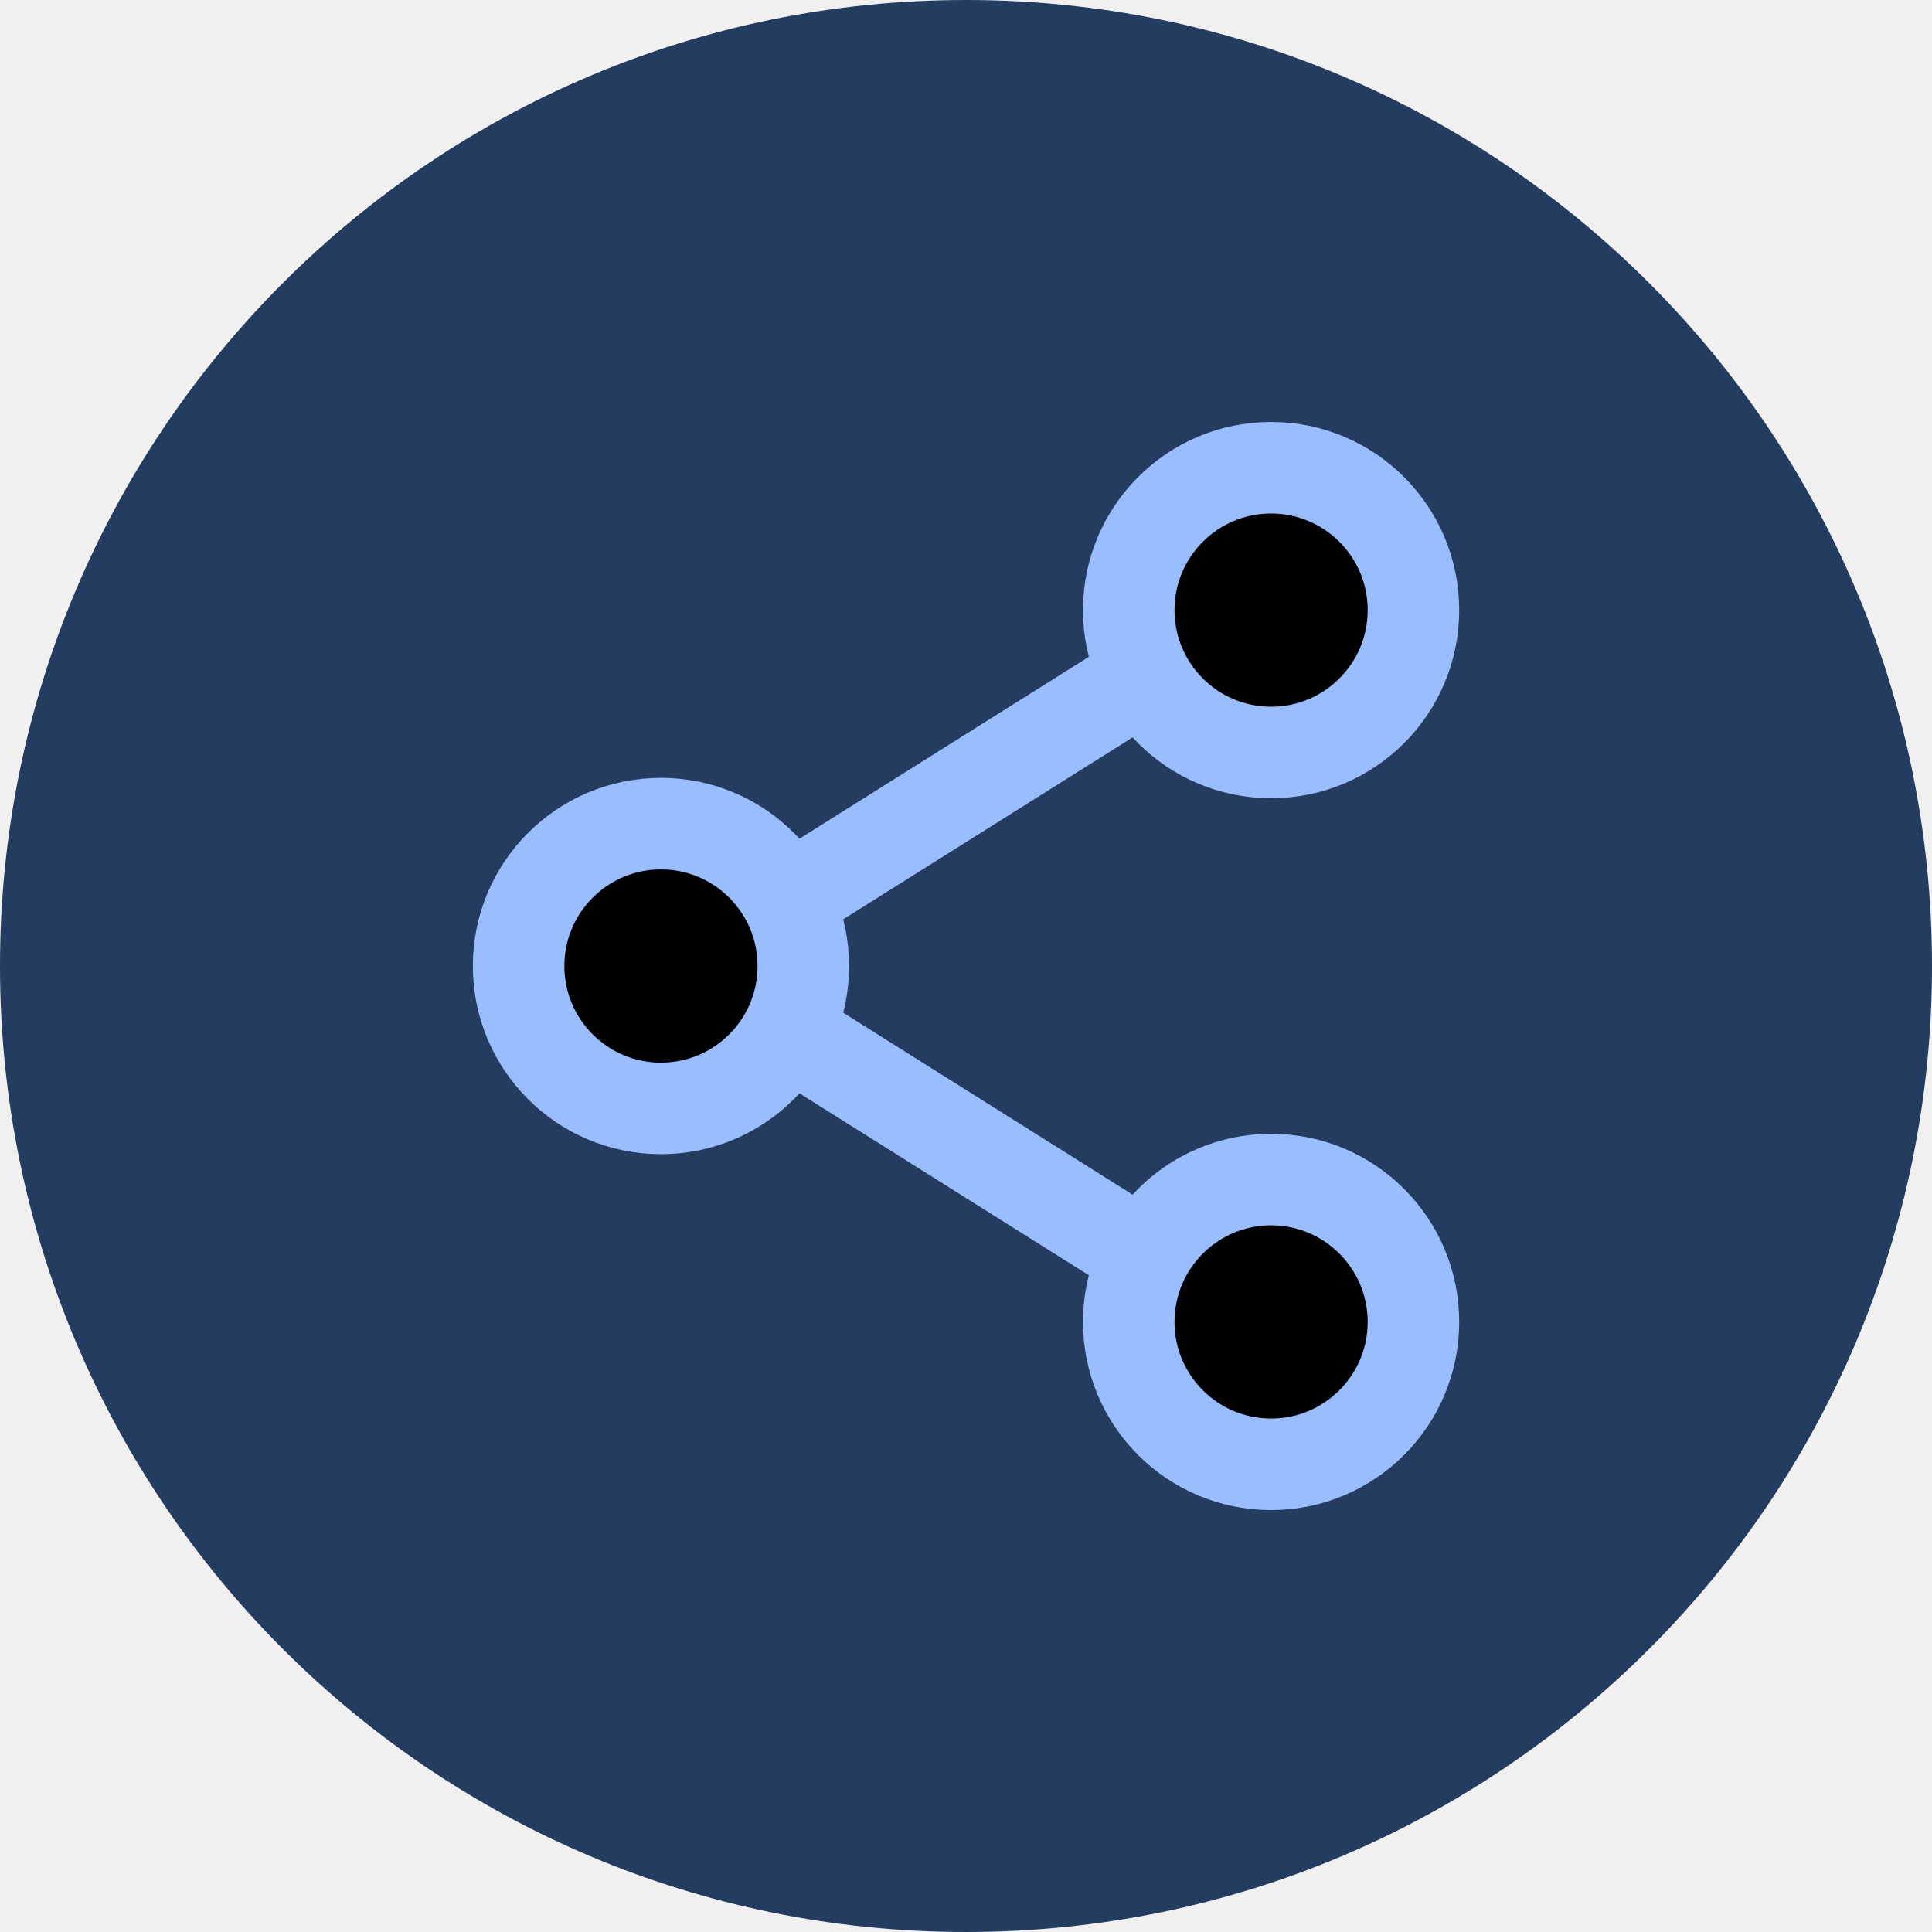
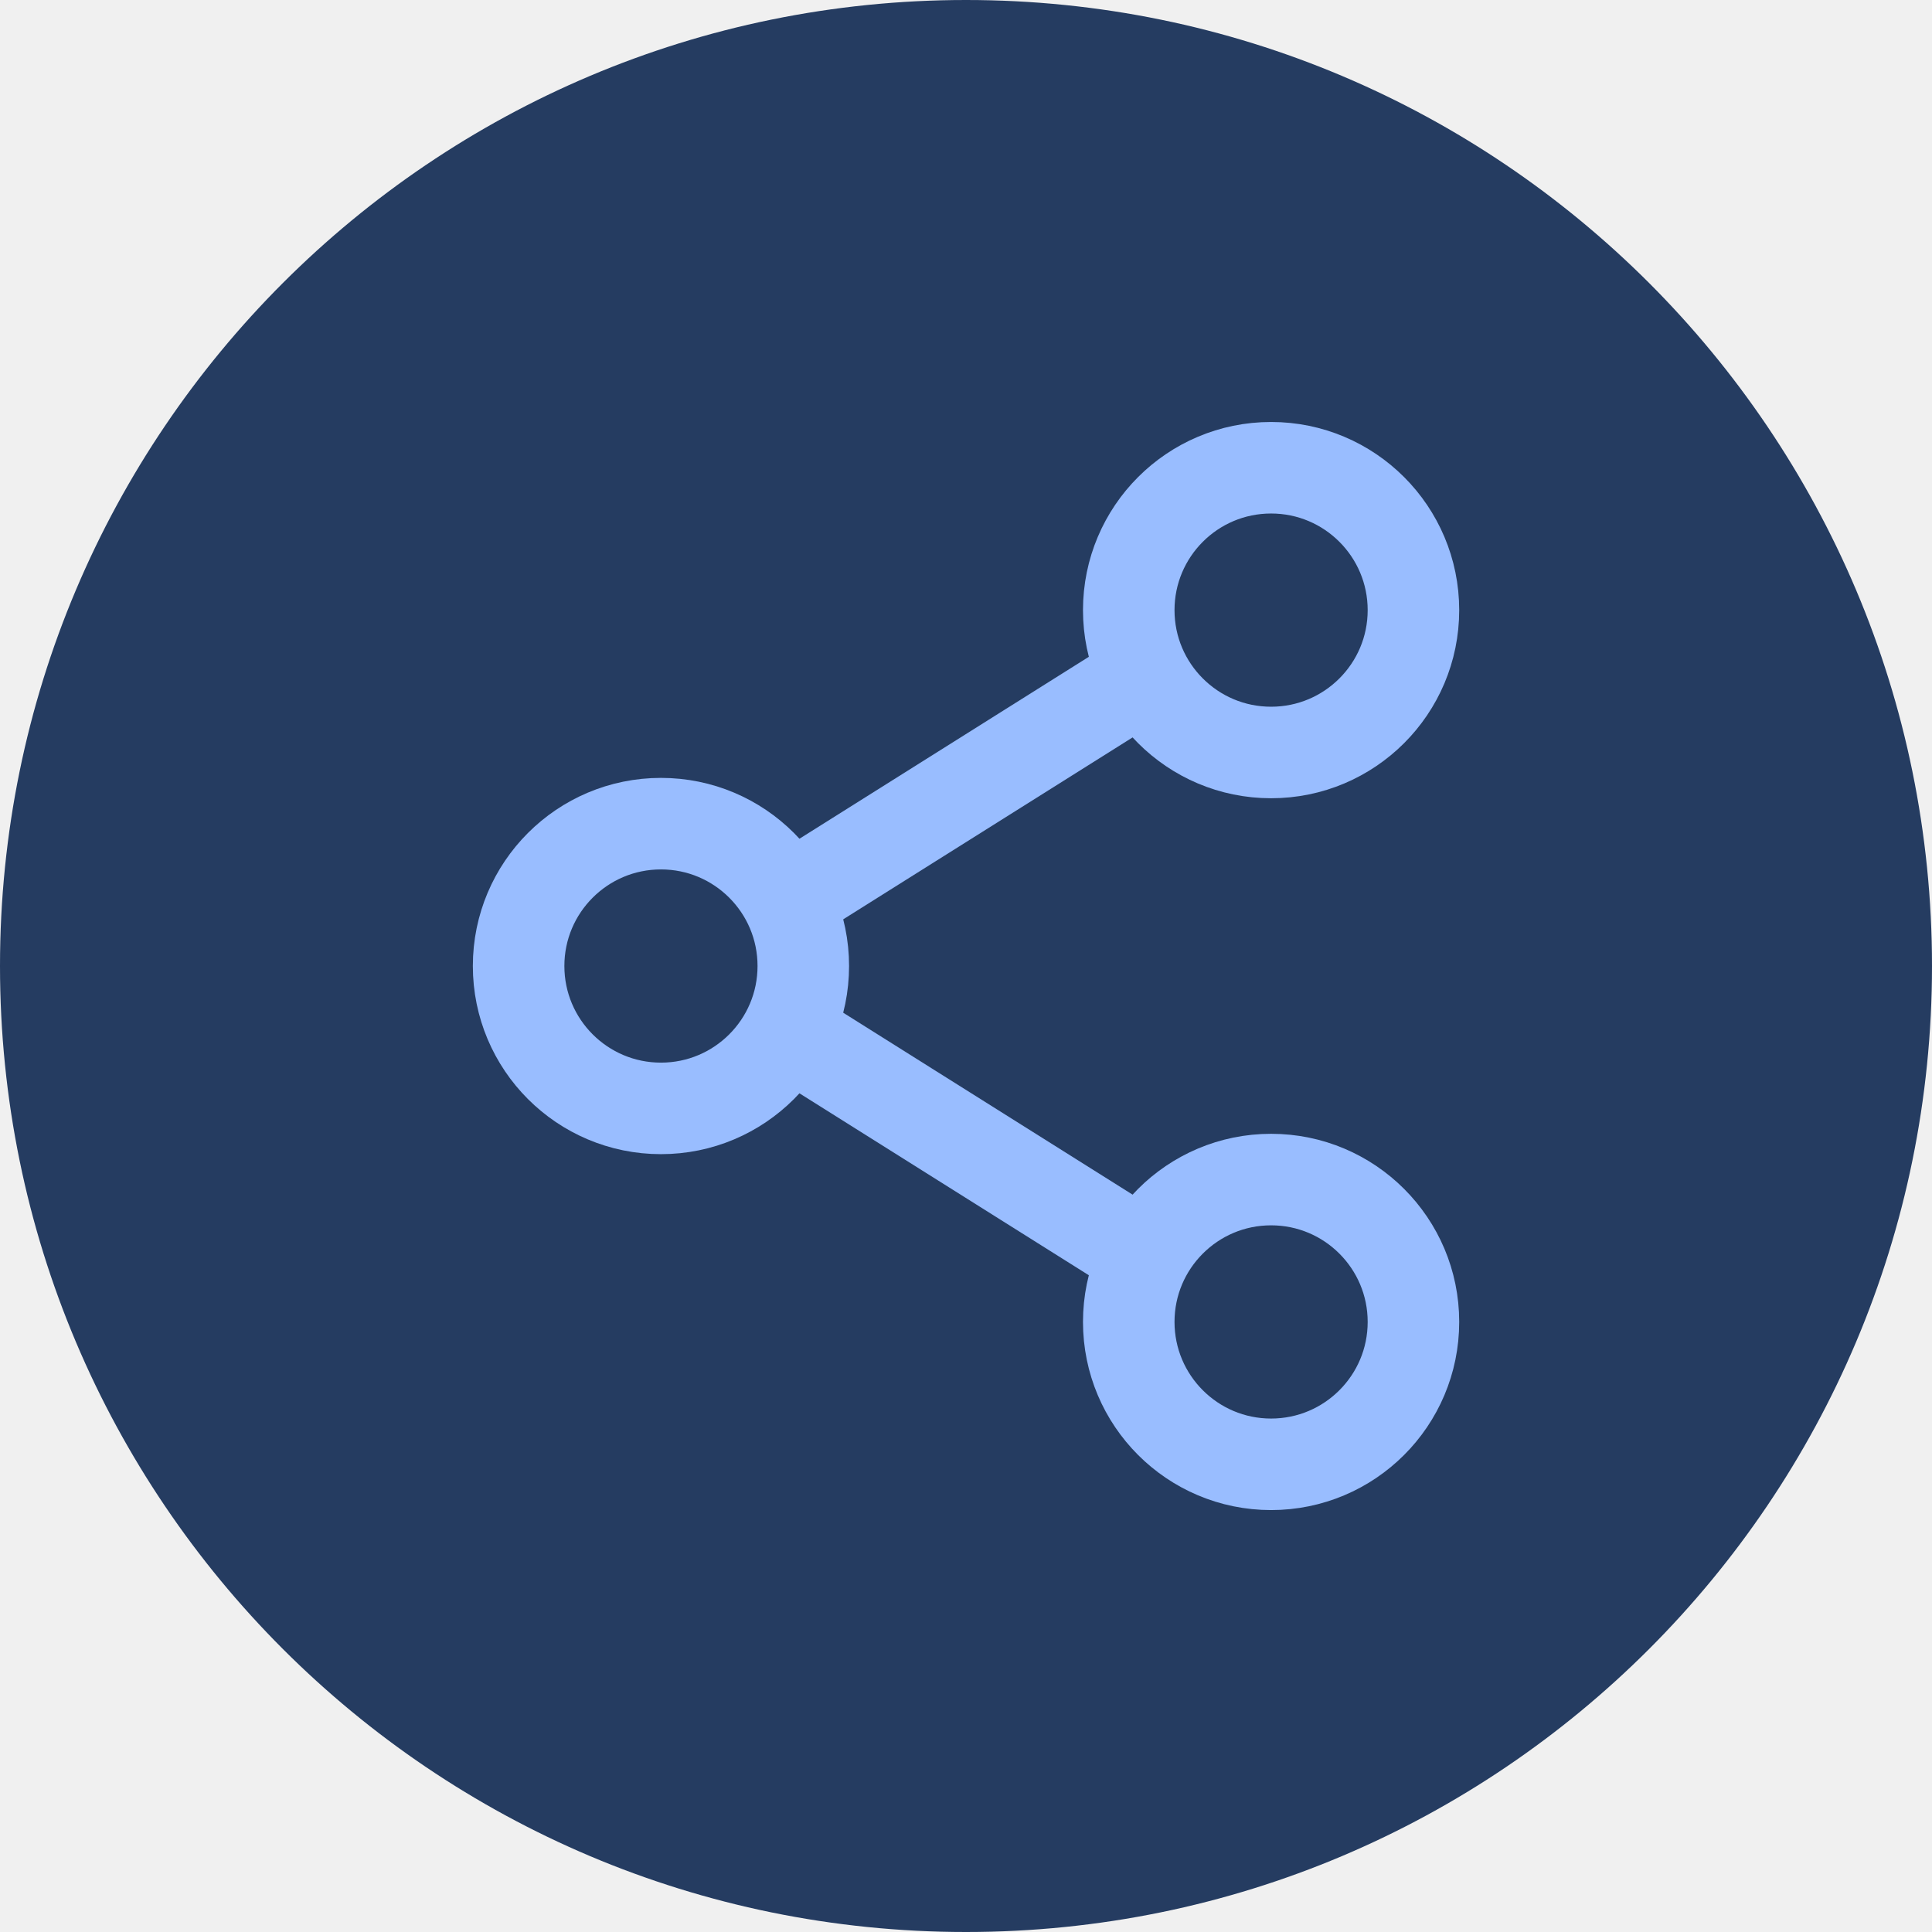
- <svg xmlns="http://www.w3.org/2000/svg" width="37.108" height="37.108" viewBox="32 396.254 37.108 37.108">
-   <defs>
-     <filter id="filter1_d_586_24042" x="11" y="141" width="352" height="211" filterUnits="userSpaceOnUse" color-interpolation-filters="sRGB">
-       <feFlood flood-opacity="0" result="BackgroundImageFix" />
-       <feColorMatrix in="SourceAlpha" type="matrix" values="0 0 0 0 0 0 0 0 0 0 0 0 0 0 0 0 0 0 127 0" result="hardAlpha" />
-       <feOffset />
-       <feGaussianBlur stdDeviation="2" />
-       <feComposite in2="hardAlpha" operator="out" />
-       <feColorMatrix type="matrix" values="0 0 0 0 0 0 0 0 0 0 0 0 0 0 0 0 0 0 0.06 0" />
-       <feBlend mode="normal" in2="BackgroundImageFix" result="effect1_dropShadow_586_24042" />
-       <feBlend mode="normal" in="SourceGraphic" in2="effect1_dropShadow_586_24042" result="shape" />
-     </filter>
-     <filter id="filter2_d_586_24042" x="12" y="670" width="352" height="67" filterUnits="userSpaceOnUse" color-interpolation-filters="sRGB">
-       <feFlood flood-opacity="0" result="BackgroundImageFix" />
-       <feColorMatrix in="SourceAlpha" type="matrix" values="0 0 0 0 0 0 0 0 0 0 0 0 0 0 0 0 0 0 127 0" result="hardAlpha" />
-       <feOffset />
-       <feGaussianBlur stdDeviation="2" />
-       <feComposite in2="hardAlpha" operator="out" />
-       <feColorMatrix type="matrix" values="0 0 0 0 0 0 0 0 0 0 0 0 0 0 0 0 0 0 0.06 0" />
-       <feBlend mode="normal" in2="BackgroundImageFix" result="effect1_dropShadow_586_24042" />
-       <feBlend mode="normal" in="SourceGraphic" in2="effect1_dropShadow_586_24042" result="shape" />
-     </filter>
-     <filter id="filter3_d_586_24042" x="12" y="381" width="352" height="261" filterUnits="userSpaceOnUse" color-interpolation-filters="sRGB">
-       <feFlood flood-opacity="0" result="BackgroundImageFix" />
-       <feColorMatrix in="SourceAlpha" type="matrix" values="0 0 0 0 0 0 0 0 0 0 0 0 0 0 0 0 0 0 127 0" result="hardAlpha" />
-       <feOffset />
-       <feGaussianBlur stdDeviation="2" />
-       <feComposite in2="hardAlpha" operator="out" />
-       <feColorMatrix type="matrix" values="0 0 0 0 0 0 0 0 0 0 0 0 0 0 0 0 0 0 0.06 0" />
-       <feBlend mode="normal" in2="BackgroundImageFix" result="effect1_dropShadow_586_24042" />
-       <feBlend mode="normal" in="SourceGraphic" in2="effect1_dropShadow_586_24042" result="shape" />
-     </filter>
-     <filter id="filter4_d_586_24042" x="37.324" y="50.337" width="8.092" height="8.346" filterUnits="userSpaceOnUse" color-interpolation-filters="sRGB">
-       <feFlood flood-opacity="0" result="BackgroundImageFix" />
-       <feColorMatrix in="SourceAlpha" type="matrix" values="0 0 0 0 0 0 0 0 0 0 0 0 0 0 0 0 0 0 127 0" result="hardAlpha" />
-       <feOffset dx="-0.302" dy="1.057" />
-       <feGaussianBlur stdDeviation="0.944" />
-       <feComposite in2="hardAlpha" operator="out" />
-       <feColorMatrix type="matrix" values="0 0 0 0 0.685 0 0 0 0 0.741 0 0 0 0 0.783 0 0 0 1 0" />
-       <feBlend mode="normal" in2="BackgroundImageFix" result="effect1_dropShadow_586_24042" />
-       <feBlend mode="normal" in="SourceGraphic" in2="effect1_dropShadow_586_24042" result="shape" />
-     </filter>
-     <filter id="filter5_d_586_24042" x="21.636" y="54.284" width="15.421" height="7.595" filterUnits="userSpaceOnUse" color-interpolation-filters="sRGB">
-       <feFlood flood-opacity="0" result="BackgroundImageFix" />
-       <feColorMatrix in="SourceAlpha" type="matrix" values="0 0 0 0 0 0 0 0 0 0 0 0 0 0 0 0 0 0 127 0" result="hardAlpha" />
-       <feOffset dy="0.152" />
-       <feGaussianBlur stdDeviation="0.266" />
-       <feComposite in2="hardAlpha" operator="out" />
-       <feColorMatrix type="matrix" values="0 0 0 0 0 0 0 0 0 0 0 0 0 0 0 0 0 0 0.28 0" />
-       <feBlend mode="normal" in2="BackgroundImageFix" result="effect1_dropShadow_586_24042" />
-       <feBlend mode="normal" in="SourceGraphic" in2="effect1_dropShadow_586_24042" result="shape" />
-     </filter>
-     <filter id="filter6_f_586_24042" x="19.784" y="64.186" width="28.999" height="1.737" filterUnits="userSpaceOnUse" color-interpolation-filters="sRGB">
-       <feFlood flood-opacity="0" result="BackgroundImageFix" />
-       <feBlend mode="normal" in="SourceGraphic" in2="BackgroundImageFix" result="shape" />
-       <feGaussianBlur stdDeviation="0.264" result="effect1_foregroundBlur_586_24042" />
-     </filter>
-     <filter id="filter7_f_586_24042" x="19.331" y="64.677" width="29.677" height="0.681" filterUnits="userSpaceOnUse" color-interpolation-filters="sRGB">
-       <feFlood flood-opacity="0" result="BackgroundImageFix" />
-       <feBlend mode="normal" in="SourceGraphic" in2="BackgroundImageFix" result="shape" />
-       <feGaussianBlur stdDeviation="0.076" result="effect1_foregroundBlur_586_24042" />
-     </filter>
-     <linearGradient id="paint0_linear_586_24042" x1="41.742" y1="51.208" x2="41.659" y2="55.697" gradientUnits="userSpaceOnUse">
-       <stop stop-color="#F3F9FE" />
-       <stop offset="1" stop-color="#E1ECF4" />
-     </linearGradient>
-     <clipPath id="clip0_586_24042">
-       <rect width="375" height="812" fill="white" />
-     </clipPath>
-   </defs>
+ <svg xmlns="http://www.w3.org/2000/svg" width="37.108" height="37.108" viewBox="32 396.254 37.108 37.108" fill="none">
  <path d="M50.554 433.362C60.801 433.362 69.108 425.055 69.108 414.808C69.108 404.561 60.801 396.254 50.554 396.254C40.307 396.254 32 404.561 32 414.808C32 425.055 40.307 433.362 50.554 433.362Z" fill="#253C61" />
-   <path d="M44.695 417.543C46.205 417.543 47.429 416.319 47.429 414.808C47.429 413.298 46.205 412.074 44.695 412.074C43.185 412.074 41.961 413.298 41.961 414.808C41.961 416.319 43.185 417.543 44.695 417.543Z" stroke="#99BDFF" stroke-width="1.758" stroke-linecap="round" stroke-linejoin="round" />
-   <path d="M56.414 410.707C57.924 410.707 59.148 409.483 59.148 407.973C59.148 406.462 57.924 405.238 56.414 405.238C54.904 405.238 53.68 406.462 53.68 407.973C53.68 409.483 54.904 410.707 56.414 410.707Z" stroke="#99BDFF" stroke-width="1.758" stroke-linecap="round" stroke-linejoin="round" />
-   <path d="M56.414 424.379C57.924 424.379 59.148 423.155 59.148 421.644C59.148 420.134 57.924 418.91 56.414 418.91C54.904 418.91 53.68 420.134 53.68 421.644C53.68 423.155 54.904 424.379 56.414 424.379Z" stroke="#99BDFF" stroke-width="1.758" stroke-linecap="round" stroke-linejoin="round" />
-   <path d="M47.137 413.539L53.972 409.242M47.137 416.078L53.972 420.375" stroke="#99BDFF" stroke-width="1.758" stroke-linecap="round" stroke-linejoin="round" />
+   <path d="M47.429 414.808C47.429 416.319 46.205 417.543 44.695 417.543C43.185 417.543 41.961 416.319 41.961 414.808C41.961 413.298 43.185 412.074 44.695 412.074C46.205 412.074 47.429 413.298 47.429 414.808Z" stroke-width="1.758" stroke-linecap="round" stroke-linejoin="round" stroke="#99BDFF" />
+   <path d="M59.148 407.973C59.148 409.483 57.924 410.707 56.414 410.707C54.904 410.707 53.68 409.483 53.68 407.973C53.68 406.462 54.904 405.238 56.414 405.238C57.924 405.238 59.148 406.462 59.148 407.973Z" stroke-width="1.758" stroke-linecap="round" stroke-linejoin="round" stroke="#99BDFF" />
+   <path d="M59.148 421.644C59.148 423.155 57.924 424.379 56.414 424.379C54.904 424.379 53.68 423.155 53.68 421.644C53.68 420.134 54.904 418.91 56.414 418.91C57.924 418.91 59.148 420.134 59.148 421.644Z" stroke-width="1.758" stroke-linecap="round" stroke-linejoin="round" stroke="#99BDFF" />
+   <path d="M47.137 413.539L53.972 409.242M47.137 416.078L53.972 420.375" stroke-width="1.758" stroke-linecap="round" stroke-linejoin="round" stroke="#99BDFF" />
</svg>
